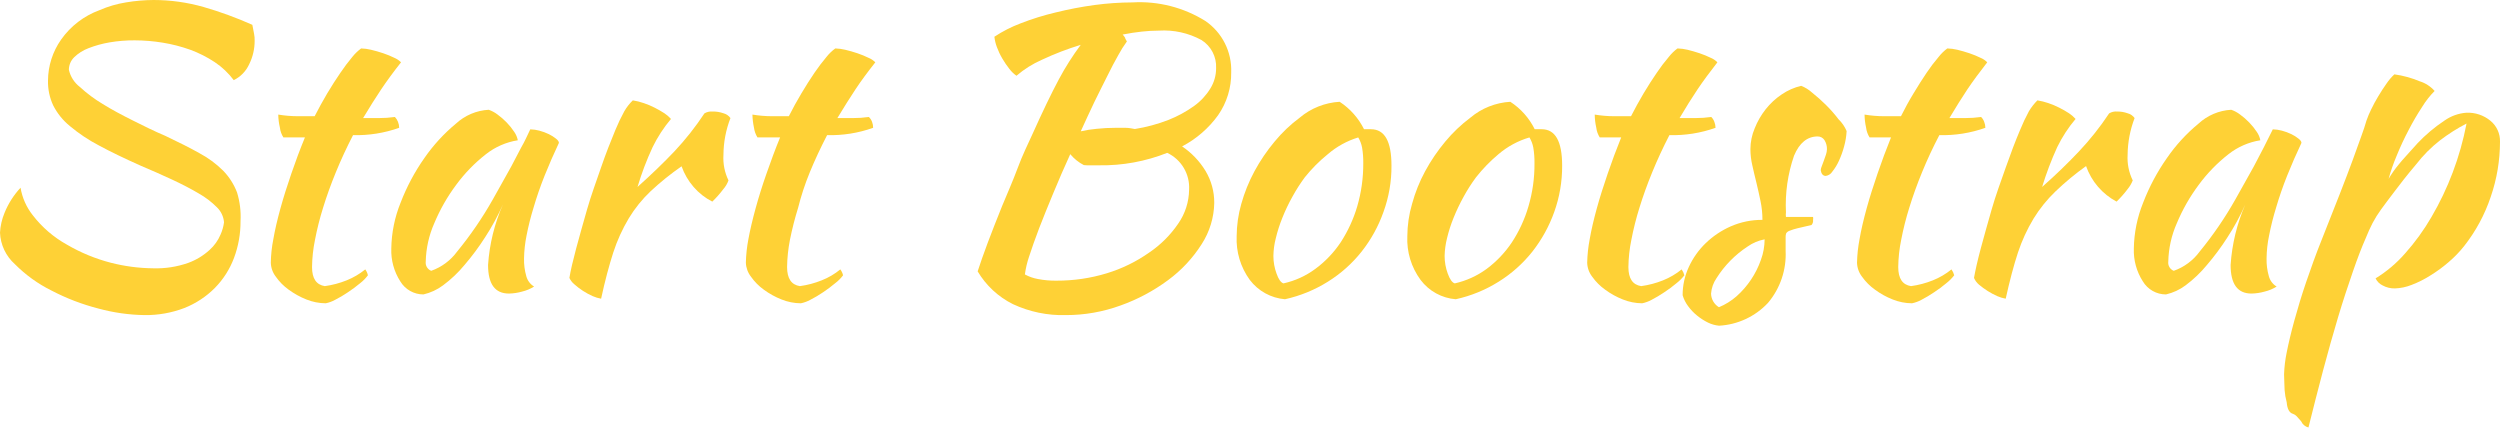
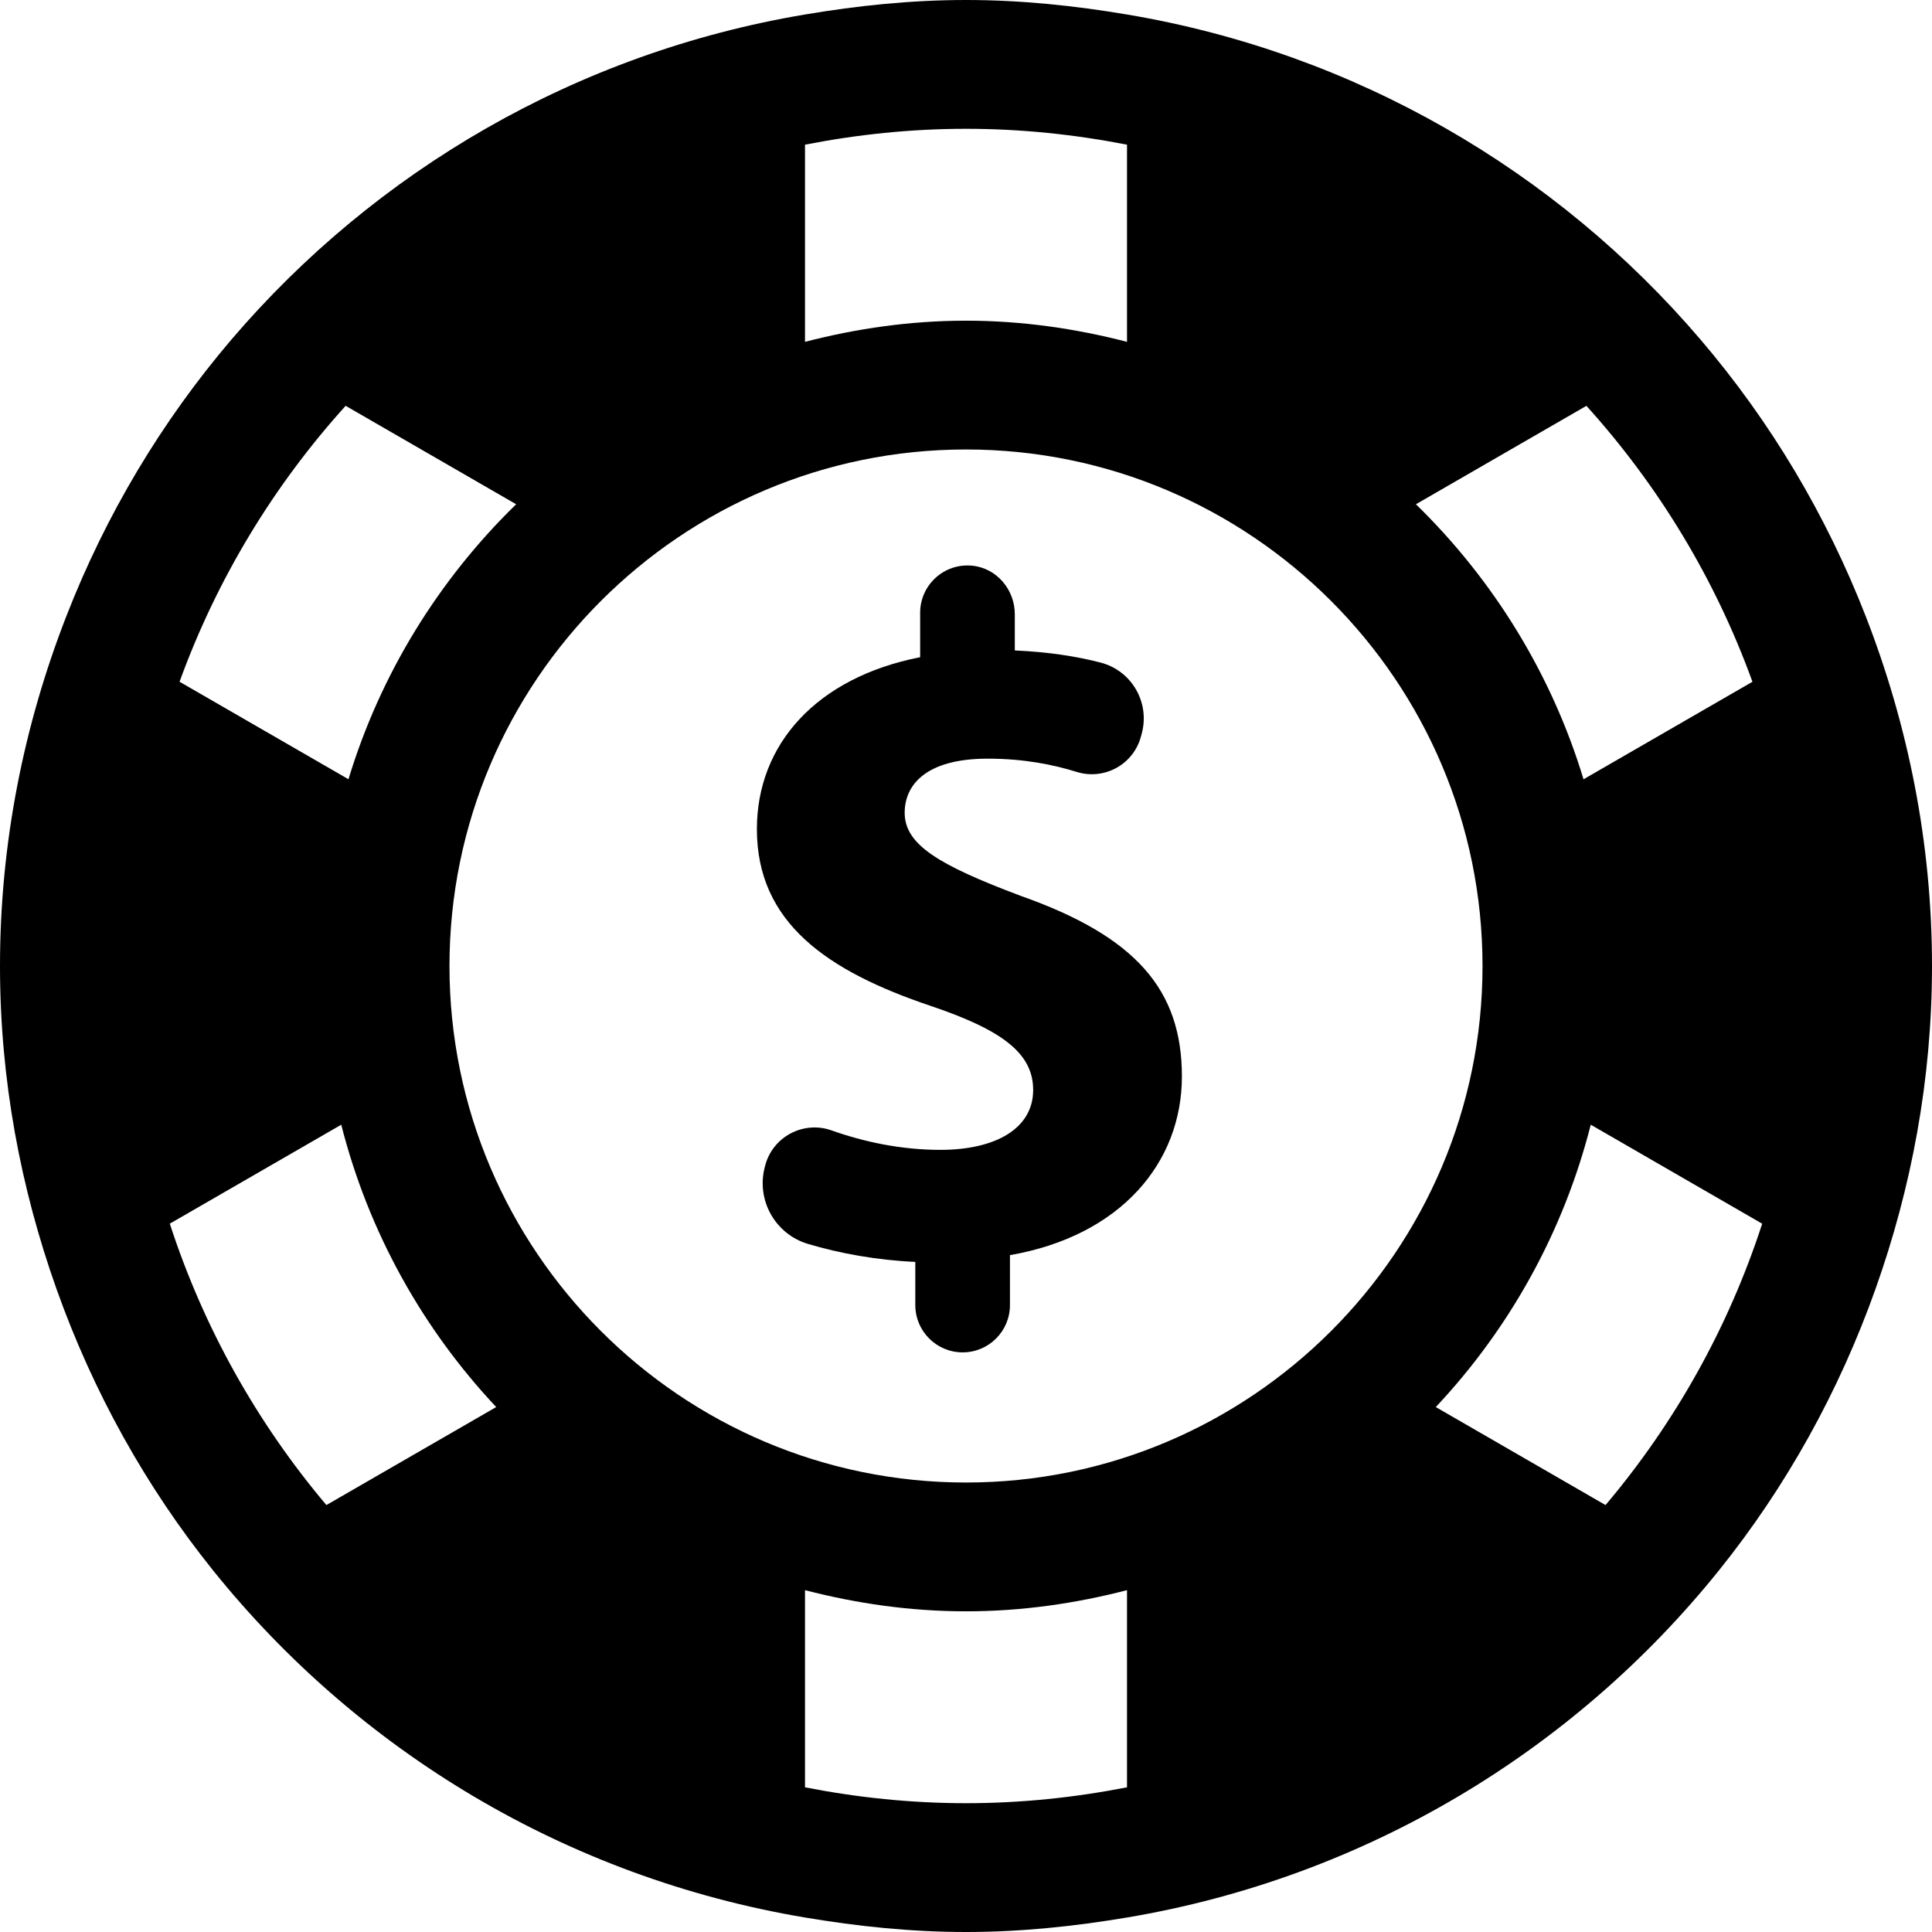
- <svg xmlns="http://www.w3.org/2000/svg" viewBox="0 0 228.66 39.08">
-   <style>.cls-1{fill:#fed136;}</style>
-   <path class="cls-1" d="M23.08,15.17c.07.4.13.68.16.83a2.66,2.66,0,0,1,.05.62,4.76,4.76,0,0,1-.51,2.18,3,3,0,0,1-1.4,1.43,7.12,7.12,0,0,0-1.73-1.64,10.8,10.8,0,0,0-2.25-1.14,14.23,14.23,0,0,0-2.53-.65,16,16,0,0,0-2.55-.21,13,13,0,0,0-2.32.19,9.91,9.91,0,0,0-1.91.53,3.79,3.79,0,0,0-1.31.83,1.61,1.61,0,0,0-.48,1.14,2.73,2.73,0,0,0,1,1.57,12.76,12.76,0,0,0,2.09,1.56c.82.51,1.74,1,2.74,1.5s2,1,3,1.42c1.2.57,2.24,1.09,3.11,1.58a9.31,9.31,0,0,1,2.16,1.59,5.83,5.83,0,0,1,1.28,2A7.5,7.5,0,0,1,22,33.12a9.43,9.43,0,0,1-.6,3.38,7.84,7.84,0,0,1-1.75,2.74,8.21,8.21,0,0,1-2.78,1.83,9.85,9.85,0,0,1-3.65.65A17,17,0,0,1,9,41.12a20,20,0,0,1-4.3-1.65,12.61,12.61,0,0,1-3.33-2.4A4.09,4.09,0,0,1,0,34.18a5.48,5.48,0,0,1,.41-1.8,7.5,7.5,0,0,1,1.47-2.31A5.49,5.49,0,0,0,3,32.59a10.14,10.14,0,0,0,3.13,2.69,15.79,15.79,0,0,0,4,1.65,16.23,16.23,0,0,0,3.87.51,8.83,8.83,0,0,0,3.23-.5,5.89,5.89,0,0,0,1.94-1.18,3.94,3.94,0,0,0,1-1.4,4,4,0,0,0,.32-1.13,2.14,2.14,0,0,0-.65-1.37,7.65,7.65,0,0,0-1.67-1.27c-.69-.41-1.5-.83-2.42-1.26s-1.88-.85-2.87-1.27c-1.48-.66-2.77-1.28-3.84-1.86a14.83,14.83,0,0,1-2.65-1.77,5.88,5.88,0,0,1-1.53-1.9,5.1,5.1,0,0,1-.47-2.26,6.57,6.57,0,0,1,1.2-3.75A7.41,7.41,0,0,1,9.1,13.83a10,10,0,0,1,2.42-.71,15.83,15.83,0,0,1,2.53-.22,16.76,16.76,0,0,1,4.57.64A34.29,34.29,0,0,1,23.08,15.17Z" transform="translate(0 -12.9)" />
-   <path class="cls-1" d="M25.92,25.47a2.16,2.16,0,0,1-.32-.9,5.75,5.75,0,0,1-.15-1.19,11.13,11.13,0,0,0,1.77.15h1.56c.36-.7.74-1.4,1.15-2.09s.82-1.32,1.21-1.89a17.57,17.57,0,0,1,1.09-1.45,4.35,4.35,0,0,1,.8-.77,4.29,4.29,0,0,1,.9.12c.37.09.74.19,1.12.32s.72.27,1,.41a1.89,1.89,0,0,1,.63.42c-.71.9-1.31,1.72-1.82,2.48s-1.06,1.64-1.65,2.62h1.44a10.58,10.58,0,0,0,1.47-.1,1.28,1.28,0,0,1,.28.44,1.5,1.5,0,0,1,.11.55,11.71,11.71,0,0,1-4.22.67c-.59,1.14-1.11,2.27-1.57,3.39s-.85,2.21-1.17,3.25a26.36,26.36,0,0,0-.74,2.94,13.17,13.17,0,0,0-.27,2.49q0,1.56,1.17,1.74a8.46,8.46,0,0,0,2-.53,6.68,6.68,0,0,0,1.7-1,1.42,1.42,0,0,1,.24.54,3.7,3.7,0,0,1-.72.73,12.51,12.51,0,0,1-1.12.83,10.47,10.47,0,0,1-1.17.69,3,3,0,0,1-.85.31,4.85,4.85,0,0,1-1.77-.35,7.38,7.38,0,0,1-1.61-.89,4.93,4.93,0,0,1-1.18-1.19,2.19,2.19,0,0,1-.46-1.29,11.94,11.94,0,0,1,.23-2.14c.15-.87.37-1.8.65-2.82s.62-2.08,1-3.19.79-2.21,1.24-3.3Z" transform="translate(0 -12.9)" />
-   <path class="cls-1" d="M48.5,24.73a3.45,3.45,0,0,1,.83.12,4.92,4.92,0,0,1,.87.32,3.48,3.48,0,0,1,.65.41q.27.21.27.39c-.47,1-.91,2-1.31,3s-.74,2-1,2.89a24.37,24.37,0,0,0-.65,2.58,11.63,11.63,0,0,0-.23,2.09,5.4,5.4,0,0,0,.21,1.64,1.58,1.58,0,0,0,.71.94,3.64,3.64,0,0,1-1.1.46,4.72,4.72,0,0,1-1.2.18c-1.28,0-1.91-.87-1.91-2.62A16.45,16.45,0,0,1,46,31.6a21.14,21.14,0,0,1-1.63,3,22.3,22.3,0,0,1-1.87,2.52A11.21,11.21,0,0,1,40.52,39a4.79,4.79,0,0,1-1.79.83,2.46,2.46,0,0,1-2.12-1.2,5.2,5.2,0,0,1-.82-3,11.6,11.6,0,0,1,.85-4.19,18.86,18.86,0,0,1,2.18-4.09,15.66,15.66,0,0,1,2.88-3.14,4.81,4.81,0,0,1,3-1.27,2.89,2.89,0,0,1,.8.43,6.43,6.43,0,0,1,.85.74,5.91,5.91,0,0,1,.69.86,2,2,0,0,1,.32.76A6.31,6.31,0,0,0,44.45,27a14.3,14.3,0,0,0-2.73,2.81,16.49,16.49,0,0,0-2,3.51,9.17,9.17,0,0,0-.78,3.5.8.8,0,0,0,.5.85,5,5,0,0,0,2.37-1.76,33.44,33.44,0,0,0,3.26-4.76l.79-1.41c.3-.52.6-1.07.91-1.63l.9-1.72C48,25.83,48.24,25.27,48.5,24.73Z" transform="translate(0 -12.9)" />
-   <path class="cls-1" d="M52.08,38.32c.11-.68.32-1.58.62-2.7s.64-2.32,1-3.58.83-2.53,1.27-3.81.89-2.42,1.31-3.43a17,17,0,0,1,.82-1.72,4.49,4.49,0,0,1,.78-1,5.82,5.82,0,0,1,1,.25,7.17,7.17,0,0,1,1,.42,10.06,10.06,0,0,1,.89.51,3,3,0,0,1,.6.52,12.47,12.47,0,0,0-1.68,2.58A26.67,26.67,0,0,0,58.31,30q1.9-1.7,3.38-3.26a26,26,0,0,0,2.74-3.47,1.24,1.24,0,0,1,.74-.17,2.8,2.8,0,0,1,1,.16,1.13,1.13,0,0,1,.64.44,9.39,9.39,0,0,0-.64,3.36,4.67,4.67,0,0,0,.46,2.34,2.52,2.52,0,0,1-.48.81,9.48,9.48,0,0,1-1,1.13A5.64,5.64,0,0,1,63.44,30a5.85,5.85,0,0,1-1.1-1.89,25,25,0,0,0-2.83,2.28,11.89,11.89,0,0,0-2,2.48A15.33,15.33,0,0,0,56.09,36c-.38,1.18-.76,2.59-1.11,4.22a3.32,3.32,0,0,1-.76-.23,6.46,6.46,0,0,1-.89-.48,6.29,6.29,0,0,1-.79-.6A1.65,1.65,0,0,1,52.08,38.32Z" transform="translate(0 -12.9)" />
-   <path class="cls-1" d="M69.28,25.47a2.31,2.31,0,0,1-.32-.9,6.42,6.42,0,0,1-.14-1.19,11.13,11.13,0,0,0,1.77.15h1.56c.35-.7.74-1.4,1.15-2.09s.81-1.32,1.2-1.89a17.48,17.48,0,0,1,1.1-1.45,4.05,4.05,0,0,1,.8-.77,4.46,4.46,0,0,1,.9.12c.37.09.74.19,1.12.32s.72.27,1,.41a1.85,1.85,0,0,1,.64.42c-.71.9-1.32,1.72-1.82,2.48s-1.06,1.64-1.65,2.62H78a10.37,10.37,0,0,0,1.47-.1,1.17,1.17,0,0,1,.29.44,1.49,1.49,0,0,1,.1.55,11.62,11.62,0,0,1-4.21.67c-.59,1.14-1.12,2.27-1.58,3.39S73.26,30.86,73,31.9a28.93,28.93,0,0,0-.75,2.94,14,14,0,0,0-.26,2.49q0,1.56,1.17,1.74a8.38,8.38,0,0,0,2-.53,6.35,6.35,0,0,0,1.7-1,1.47,1.47,0,0,1,.25.54,3.53,3.53,0,0,1-.73.73,12.33,12.33,0,0,1-1.11.83,10.47,10.47,0,0,1-1.17.69,3.1,3.1,0,0,1-.85.31,4.85,4.85,0,0,1-1.77-.35,7.16,7.16,0,0,1-1.61-.89,4.93,4.93,0,0,1-1.18-1.19,2.2,2.2,0,0,1-.47-1.29,13,13,0,0,1,.23-2.14c.16-.87.38-1.8.66-2.82s.61-2.08,1-3.19.79-2.21,1.24-3.3Z" transform="translate(0 -12.9)" />
-   <path class="cls-1" d="M112.61,19.52a6.68,6.68,0,0,1-1.2,3.92,9.49,9.49,0,0,1-3.29,2.85,7.24,7.24,0,0,1,2.14,2.24,5.61,5.61,0,0,1,.8,2.93,7.17,7.17,0,0,1-1.15,3.77,12.21,12.21,0,0,1-3.07,3.29,16.72,16.72,0,0,1-4.35,2.32,14.54,14.54,0,0,1-5,.88,10.74,10.74,0,0,1-4.84-1,7.78,7.78,0,0,1-3.23-3q.34-1.06.93-2.64c.39-1,.82-2.16,1.3-3.32s1-2.33,1.43-3.49.94-2.2,1.36-3.12c.9-2,1.7-3.67,2.41-5a24.86,24.86,0,0,1,2-3.15,26.71,26.71,0,0,0-3.54,1.36,9.33,9.33,0,0,0-2.34,1.47,2.91,2.91,0,0,1-.65-.63,8.15,8.15,0,0,1-.64-.94,6.29,6.29,0,0,1-.5-1.05,3.94,3.94,0,0,1-.23-.95,12,12,0,0,1,2.39-1.22,23.75,23.75,0,0,1,3.21-1,33.74,33.74,0,0,1,3.55-.68,26.83,26.83,0,0,1,3.49-.24,11.36,11.36,0,0,1,6.66,1.7A5.44,5.44,0,0,1,112.61,19.52ZM99.13,28a4,4,0,0,1-1.24-1c-.55,1.2-1.06,2.38-1.54,3.54s-.92,2.23-1.3,3.22-.68,1.86-.92,2.59A8.69,8.69,0,0,0,93.74,38a3.87,3.87,0,0,0,1.19.42,8.25,8.25,0,0,0,1.72.15,15.56,15.56,0,0,0,4.6-.68A13.63,13.63,0,0,0,105.11,36a9.93,9.93,0,0,0,2.65-2.64,5.53,5.53,0,0,0,1-3.11,3.51,3.51,0,0,0-2-3.37,16.2,16.2,0,0,1-6.23,1.14h-.76A3.79,3.79,0,0,1,99.13,28ZM106,15.7a14.6,14.6,0,0,0-1.57.09c-.56.06-1.14.15-1.75.27a1.33,1.33,0,0,1,.23.3c0,.1.11.21.16.33a10.77,10.77,0,0,0-.78,1.24c-.31.55-.65,1.18-1,1.9s-.77,1.51-1.19,2.39-.83,1.77-1.25,2.69a10.89,10.89,0,0,1,1.47-.23,16.47,16.47,0,0,1,1.71-.09c.31,0,.61,0,.91,0s.58.06.86.11a15.06,15.06,0,0,0,3.07-.83,10.86,10.86,0,0,0,2.35-1.28A5.48,5.48,0,0,0,110.7,21a3.51,3.51,0,0,0,.53-1.87,2.87,2.87,0,0,0-1.34-2.57A7.22,7.22,0,0,0,106,15.7Z" transform="translate(0 -12.9)" />
-   <path class="cls-1" d="M117.53,40.27a4.51,4.51,0,0,1-3.22-1.77,6.31,6.31,0,0,1-1.2-4,11,11,0,0,1,.42-2.94,14.51,14.51,0,0,1,1.21-3,16.37,16.37,0,0,1,1.84-2.71,13.15,13.15,0,0,1,2.3-2.19,6.21,6.21,0,0,1,3.65-1.45,6.4,6.4,0,0,1,2.23,2.51l.32,0,.31,0c1.26,0,1.88,1.11,1.88,3.33a12.13,12.13,0,0,1-.73,4.23,12.61,12.61,0,0,1-2,3.63,12.09,12.09,0,0,1-3.08,2.75A12.45,12.45,0,0,1,117.53,40.27Zm1.81-11.15a15.33,15.33,0,0,0-1.13,1.77,16.13,16.13,0,0,0-.92,1.93,13,13,0,0,0-.6,1.87,6.79,6.79,0,0,0-.22,1.62,4.65,4.65,0,0,0,.29,1.62c.18.52.4.82.63.89a7.68,7.68,0,0,0,2.92-1.33,9.7,9.7,0,0,0,2.31-2.42,12.49,12.49,0,0,0,1.52-3.3,13.82,13.82,0,0,0,.55-3.93,7.84,7.84,0,0,0-.11-1.45,2.8,2.8,0,0,0-.35-.92A7.71,7.71,0,0,0,121.45,27,13.82,13.82,0,0,0,119.34,29.12Z" transform="translate(0 -12.9)" />
-   <path class="cls-1" d="M133.15,40.27a4.47,4.47,0,0,1-3.22-1.77,6.25,6.25,0,0,1-1.21-4,10.62,10.62,0,0,1,.43-2.94,13.93,13.93,0,0,1,1.2-3,16.37,16.37,0,0,1,1.84-2.71,13.51,13.51,0,0,1,2.3-2.19,6.23,6.23,0,0,1,3.65-1.45,6.33,6.33,0,0,1,2.23,2.51l.32,0,.32,0c1.25,0,1.87,1.11,1.87,3.33a12.36,12.36,0,0,1-.72,4.23,12.87,12.87,0,0,1-2,3.63,12.09,12.09,0,0,1-3.08,2.75A12.39,12.39,0,0,1,133.15,40.27ZM135,29.12a15.33,15.33,0,0,0-1.13,1.77,17.83,17.83,0,0,0-.92,1.93,13,13,0,0,0-.6,1.87,7.34,7.34,0,0,0-.22,1.62,4.65,4.65,0,0,0,.29,1.62c.19.52.4.82.64.89a7.82,7.82,0,0,0,2.92-1.33,9.84,9.84,0,0,0,2.3-2.42,12.18,12.18,0,0,0,1.52-3.3,13.48,13.48,0,0,0,.55-3.93,7.84,7.84,0,0,0-.11-1.45,2.8,2.8,0,0,0-.35-.92A7.71,7.71,0,0,0,137.06,27,14.28,14.28,0,0,0,135,29.12Z" transform="translate(0 -12.9)" />
-   <path class="cls-1" d="M146.32,25.47a2.16,2.16,0,0,1-.32-.9,5.66,5.66,0,0,1-.14-1.19,10.94,10.94,0,0,0,1.77.15h1.55c.36-.7.74-1.4,1.15-2.09s.82-1.32,1.21-1.89a15.52,15.52,0,0,1,1.1-1.45,4.07,4.07,0,0,1,.79-.77,4.46,4.46,0,0,1,.91.12c.36.09.73.19,1.11.32s.72.27,1,.41a1.79,1.79,0,0,1,.63.42c-.7.9-1.31,1.72-1.82,2.48s-1.06,1.64-1.64,2.62h1.43a10.58,10.58,0,0,0,1.47-.1,1.15,1.15,0,0,1,.28.44,1.5,1.5,0,0,1,.11.55,11.67,11.67,0,0,1-4.22.67c-.59,1.14-1.11,2.27-1.57,3.39s-.85,2.21-1.17,3.25a26.36,26.36,0,0,0-.74,2.94,13.17,13.17,0,0,0-.27,2.49q0,1.56,1.17,1.74a8.46,8.46,0,0,0,2-.53,6.51,6.51,0,0,0,1.7-1,1.66,1.66,0,0,1,.25.54,4.13,4.13,0,0,1-.73.73,11.22,11.22,0,0,1-1.12.83,11.36,11.36,0,0,1-1.16.69,3.1,3.1,0,0,1-.85.31,4.85,4.85,0,0,1-1.77-.35,7.16,7.16,0,0,1-1.61-.89,5,5,0,0,1-1.19-1.19,2.19,2.19,0,0,1-.46-1.29,13,13,0,0,1,.23-2.14c.15-.87.37-1.8.65-2.82s.62-2.08,1-3.19.79-2.21,1.23-3.3Z" transform="translate(0 -12.9)" />
-   <path class="cls-1" d="M168.9,24.89a6.59,6.59,0,0,1-.23,1.4,8.34,8.34,0,0,1-.47,1.31,4.63,4.63,0,0,1-.61,1,.84.84,0,0,1-.6.39c-.26,0-.41-.2-.46-.53a1.13,1.13,0,0,1,.09-.34c.06-.15.12-.32.19-.51s.14-.38.2-.57a1.65,1.65,0,0,0,.09-.49,1.51,1.51,0,0,0-.23-.84.73.73,0,0,0-.62-.33c-.95,0-1.67.59-2.16,1.76a13.82,13.82,0,0,0-.74,5.18,1.57,1.57,0,0,0,0,.42h2.48a.85.85,0,0,1,0,.28.59.59,0,0,1-.14.46l-1.29.3a5.39,5.39,0,0,0-.73.23.59.59,0,0,0-.3.23,1,1,0,0,0-.05.33c0,.19,0,.38,0,.57s0,.42,0,.7a6.88,6.88,0,0,1-1.61,4.76,6.61,6.61,0,0,1-4.48,2.09,2.94,2.94,0,0,1-1-.28,5.19,5.19,0,0,1-1-.64,4.54,4.54,0,0,1-.83-.87,3.1,3.1,0,0,1-.5-1,6.11,6.11,0,0,1,.57-2.59,7.21,7.21,0,0,1,1.54-2.17,7.86,7.86,0,0,1,2.3-1.54,7.11,7.11,0,0,1,2.89-.59,8.42,8.42,0,0,0-.18-1.74c-.12-.57-.24-1.12-.37-1.65s-.26-1.06-.37-1.57a6.56,6.56,0,0,1-.18-1.51,4.93,4.93,0,0,1,.39-1.9,7,7,0,0,1,1-1.74,6.42,6.42,0,0,1,1.48-1.37,5.33,5.33,0,0,1,1.77-.78,3.23,3.23,0,0,1,1,.62,14.82,14.82,0,0,1,1.29,1.15,12.13,12.13,0,0,1,1.13,1.29A3.24,3.24,0,0,1,168.9,24.89ZM157.22,41a5.82,5.82,0,0,0,1.61-1,8,8,0,0,0,2.23-3.33,5.54,5.54,0,0,0,.34-1.88,4,4,0,0,0-1.56.66A9.54,9.54,0,0,0,157,38.34a2.86,2.86,0,0,0-.5,1.42A1.5,1.5,0,0,0,157.22,41Z" transform="translate(0 -12.9)" />
-   <path class="cls-1" d="M171,25.47a2.16,2.16,0,0,1-.32-.9,5.66,5.66,0,0,1-.14-1.19,10.94,10.94,0,0,0,1.77.15h1.56c.35-.7.73-1.4,1.15-2.09s.81-1.32,1.2-1.89a15.52,15.52,0,0,1,1.1-1.45,4.07,4.07,0,0,1,.79-.77,4.46,4.46,0,0,1,.91.12c.36.09.73.19,1.11.32s.72.27,1,.41a1.79,1.79,0,0,1,.63.42c-.7.9-1.31,1.72-1.82,2.48s-1.05,1.64-1.64,2.62h1.43a10.58,10.58,0,0,0,1.47-.1,1.15,1.15,0,0,1,.28.44,1.5,1.5,0,0,1,.11.55,11.66,11.66,0,0,1-4.21.67c-.6,1.14-1.12,2.27-1.58,3.39s-.85,2.21-1.17,3.25a26.36,26.36,0,0,0-.74,2.94,13.17,13.17,0,0,0-.27,2.49q0,1.56,1.17,1.74a8.46,8.46,0,0,0,2-.53,6.51,6.51,0,0,0,1.7-1,1.66,1.66,0,0,1,.25.54,4.13,4.13,0,0,1-.73.73,11.22,11.22,0,0,1-1.12.83,11.36,11.36,0,0,1-1.16.69,3.1,3.1,0,0,1-.85.31,4.85,4.85,0,0,1-1.77-.35,7.16,7.16,0,0,1-1.61-.89,5,5,0,0,1-1.19-1.19,2.19,2.19,0,0,1-.46-1.29,13,13,0,0,1,.23-2.14c.15-.87.37-1.8.65-2.82s.62-2.08,1-3.19.79-2.21,1.23-3.3Z" transform="translate(0 -12.9)" />
-   <path class="cls-1" d="M180.55,38.32c.12-.68.32-1.58.62-2.7s.64-2.32,1-3.58.83-2.53,1.28-3.81.88-2.42,1.31-3.43a17.28,17.28,0,0,1,.81-1.72,5.13,5.13,0,0,1,.78-1,6.15,6.15,0,0,1,1,.25,7.54,7.54,0,0,1,1,.42,8.8,8.8,0,0,1,.89.51,3,3,0,0,1,.6.52,12.47,12.47,0,0,0-1.68,2.58A29.42,29.42,0,0,0,186.78,30c1.28-1.13,2.4-2.22,3.38-3.26a26.08,26.08,0,0,0,2.75-3.47,1.22,1.22,0,0,1,.74-.17,2.75,2.75,0,0,1,.95.16,1.13,1.13,0,0,1,.64.44,9.61,9.61,0,0,0-.64,3.36,4.66,4.66,0,0,0,.47,2.34,3,3,0,0,1-.48.81,9.57,9.57,0,0,1-1,1.13,5.88,5.88,0,0,1-2.79-3.25A25.16,25.16,0,0,0,188,30.41a12.57,12.57,0,0,0-2,2.48A15.32,15.32,0,0,0,184.57,36c-.39,1.18-.76,2.59-1.12,4.22a3.47,3.47,0,0,1-.76-.23A7,7,0,0,1,181,38.93,1.65,1.65,0,0,1,180.55,38.32Z" transform="translate(0 -12.9)" />
-   <path class="cls-1" d="M207.88,24.73a3.45,3.45,0,0,1,.83.12,4.92,4.92,0,0,1,.87.32,3.48,3.48,0,0,1,.65.41q.27.21.27.39c-.47,1-.91,2-1.31,3s-.74,2-1,2.89a24.37,24.37,0,0,0-.65,2.58,10.79,10.79,0,0,0-.23,2.09,5.4,5.4,0,0,0,.21,1.64,1.58,1.58,0,0,0,.71.94,3.64,3.64,0,0,1-1.1.46,4.72,4.72,0,0,1-1.2.18c-1.28,0-1.91-.87-1.91-2.62a16.7,16.7,0,0,1,1.34-5.52,21.14,21.14,0,0,1-1.63,3,22.3,22.3,0,0,1-1.87,2.52A11.21,11.21,0,0,1,199.9,39a4.79,4.79,0,0,1-1.79.83,2.46,2.46,0,0,1-2.12-1.2,5.2,5.2,0,0,1-.82-3,11.6,11.6,0,0,1,.85-4.19,18.86,18.86,0,0,1,2.18-4.09,15.37,15.37,0,0,1,2.88-3.14,4.81,4.81,0,0,1,3-1.27,2.89,2.89,0,0,1,.8.43,6.43,6.43,0,0,1,.85.74,5.91,5.91,0,0,1,.69.86,2,2,0,0,1,.32.76A6.31,6.31,0,0,0,203.83,27a14.3,14.3,0,0,0-2.73,2.81,16.49,16.49,0,0,0-2,3.51,9.17,9.17,0,0,0-.78,3.5.8.8,0,0,0,.5.85,5,5,0,0,0,2.37-1.76,33.44,33.44,0,0,0,3.26-4.76l.79-1.41c.3-.52.6-1.07.91-1.63l.9-1.72C207.34,25.83,207.62,25.27,207.88,24.73Z" transform="translate(0 -12.9)" />
-   <path class="cls-1" d="M209.72,50.75c-.33-.09-.52-.45-.57-1.06a5.94,5.94,0,0,1-.19-1.1c0-.42-.05-.91-.05-1.45a11.83,11.83,0,0,1,.24-2c.17-.86.4-1.83.7-2.92s.65-2.26,1.08-3.52.89-2.54,1.41-3.84c.64-1.63,1.19-3,1.67-4.23s.86-2.23,1.18-3.1.58-1.59.78-2.16.36-1,.48-1.45a8.64,8.64,0,0,1,.42-1,13.36,13.36,0,0,1,.66-1.22c.24-.41.5-.8.76-1.17a4.92,4.92,0,0,1,.71-.83,9.44,9.44,0,0,1,2.33.64,3,3,0,0,1,1.35.88,7.92,7.92,0,0,0-1.13,1.44,23.25,23.25,0,0,0-1.24,2.12,25.29,25.29,0,0,0-1.1,2.36,17.08,17.08,0,0,0-.74,2.12,10.32,10.32,0,0,1,.92-1.31c.37-.47,1-1.12,1.73-1.95a14.22,14.22,0,0,1,2.46-2.07,4,4,0,0,1,2-.72,3.23,3.23,0,0,1,2.21.74,2.39,2.39,0,0,1,.87,1.91,15.52,15.52,0,0,1-.85,5.05,15,15,0,0,1-2.44,4.51A10.39,10.39,0,0,1,224,36.84a12.57,12.57,0,0,1-1.7,1.25,9.34,9.34,0,0,1-1.73.87,4.5,4.5,0,0,1-1.52.32,2.24,2.24,0,0,1-1.12-.27,1.36,1.36,0,0,1-.65-.65,11.69,11.69,0,0,0,2.69-2.27,20.19,20.19,0,0,0,2.42-3.34,26.61,26.61,0,0,0,1.95-4.09,27.19,27.19,0,0,0,1.26-4.46,16,16,0,0,0-2.43,1.54A12.33,12.33,0,0,0,221,27.92c-.85,1-1.52,1.87-2,2.51s-.9,1.18-1.22,1.63a10.31,10.31,0,0,0-.78,1.25c-.2.39-.42.87-.65,1.44-.33.75-.72,1.75-1.15,3s-.89,2.62-1.35,4.16-.92,3.17-1.38,4.9-.9,3.47-1.33,5.19a1,1,0,0,1-.67-.57c-.19-.21-.33-.36-.41-.46A.81.81,0,0,0,209.72,50.75Z" transform="translate(0 -12.9)" />
+ <svg xmlns="http://www.w3.org/2000/svg" fill="#000000" height="800px" width="800px" version="1.1" id="Capa_1" viewBox="0 0 477.778 477.778" xml:space="preserve">
+   <g>
+     <path d="M461.4,152.432c-9.782-25.141-23.593-48.221-40.81-68.392C384.958,42.264,335.206,13.08,278.704,3.585   C265.732,1.4,252.482,0,238.889,0c-13.594,0-26.845,1.4-39.815,3.585C142.571,13.08,92.834,42.256,57.187,84.024   c-17.202,20.18-31.013,43.252-40.794,68.392C5.94,179.261,0,208.351,0,238.889c0,28.065,5.085,54.878,13.981,79.894   c9.051,25.445,22.131,48.945,38.726,69.592c35.881,44.636,87.452,75.919,146.367,85.818c12.97,2.185,26.221,3.585,39.815,3.585   c13.593,0,26.843-1.4,39.815-3.585c58.913-9.9,110.486-41.183,146.366-85.812c16.595-20.645,29.675-44.145,38.725-69.59   c8.896-25.016,13.983-51.837,13.983-79.902C477.778,208.359,471.836,179.269,461.4,152.432z M433.375,168.6L391.6,192.713   c-7.915-26.128-22.365-49.41-41.447-68.012l42.162-24.34C410.123,120.067,424.152,143.155,433.375,168.6z M366.623,238.889   c0,70.431-57.297,127.734-127.734,127.734c-70.439,0-127.735-57.303-127.735-127.734c0-70.429,57.297-127.734,127.735-127.734   C309.326,111.155,366.623,168.46,366.623,238.889z M238.889,31.852c13.623,0,26.921,1.408,39.815,3.927v48.757   c-12.754-3.297-26.052-5.233-39.815-5.233c-13.765,0-27.063,1.937-39.815,5.233V35.779   C211.966,33.26,225.264,31.852,238.889,31.852z M85.476,100.354l42.164,24.347c-19.082,18.594-33.546,41.876-41.463,68.004   l-41.775-24.113C53.64,143.147,67.669,120.059,85.476,100.354z M41.992,302.609l42.396-24.472   c6.75,26.556,20.11,50.438,38.321,69.824l-41.992,24.238C63.626,351.942,50.359,328.388,41.992,302.609z M238.889,445.926   c-13.625,0-26.923-1.408-39.815-3.927v-48.757c12.752,3.298,26.05,5.233,39.815,5.233c13.763,0,27.061-1.935,39.815-5.233v48.757   C265.81,444.518,252.512,445.926,238.889,445.926z M397.043,372.199l-41.976-24.238c18.211-19.379,31.572-43.268,38.321-69.824   l42.396,24.48C427.417,328.388,414.151,351.942,397.043,372.199z" />
+     <path d="M252.388,221.533c-20.312-7.644-28.664-12.66-28.664-20.546c0-6.687,5.009-13.374,20.545-13.374   c8.958,0,16.238,1.486,22.024,3.289c3.281,1.019,6.842,0.639,9.86-1.042c3.002-1.672,5.179-4.51,6.034-7.847l0.218-0.823   c1.943-7.613-2.629-15.375-10.25-17.342c-5.848-1.516-12.8-2.62-21.197-2.994v-8.969c0-6.096-4.518-11.429-10.587-11.997   c-6.96-0.651-12.821,4.817-12.821,11.651v10.987c-25.567,5.015-40.374,21.501-40.374,42.52c0,23.174,17.434,35.118,43.003,43.718   c17.669,5.972,25.319,11.704,25.319,20.778c0,9.557-9.315,14.815-22.94,14.815c-9.751,0-18.944-1.983-26.921-4.813   c-3.328-1.19-7.015-0.903-10.142,0.761c-3.125,1.664-5.412,4.556-6.283,7.995l-0.108,0.405   c-2.084,8.141,2.612,16.469,10.653,18.896c7.885,2.371,17.156,4.043,26.595,4.464v10.669c0,6.464,5.24,11.704,11.704,11.704l0,0   c6.464,0,11.704-5.24,11.704-11.704v-12.341c27.466-4.775,42.521-22.933,42.521-44.193   C292.281,244.707,280.819,231.565,252.388,221.533z" />
+   </g>
</svg>
